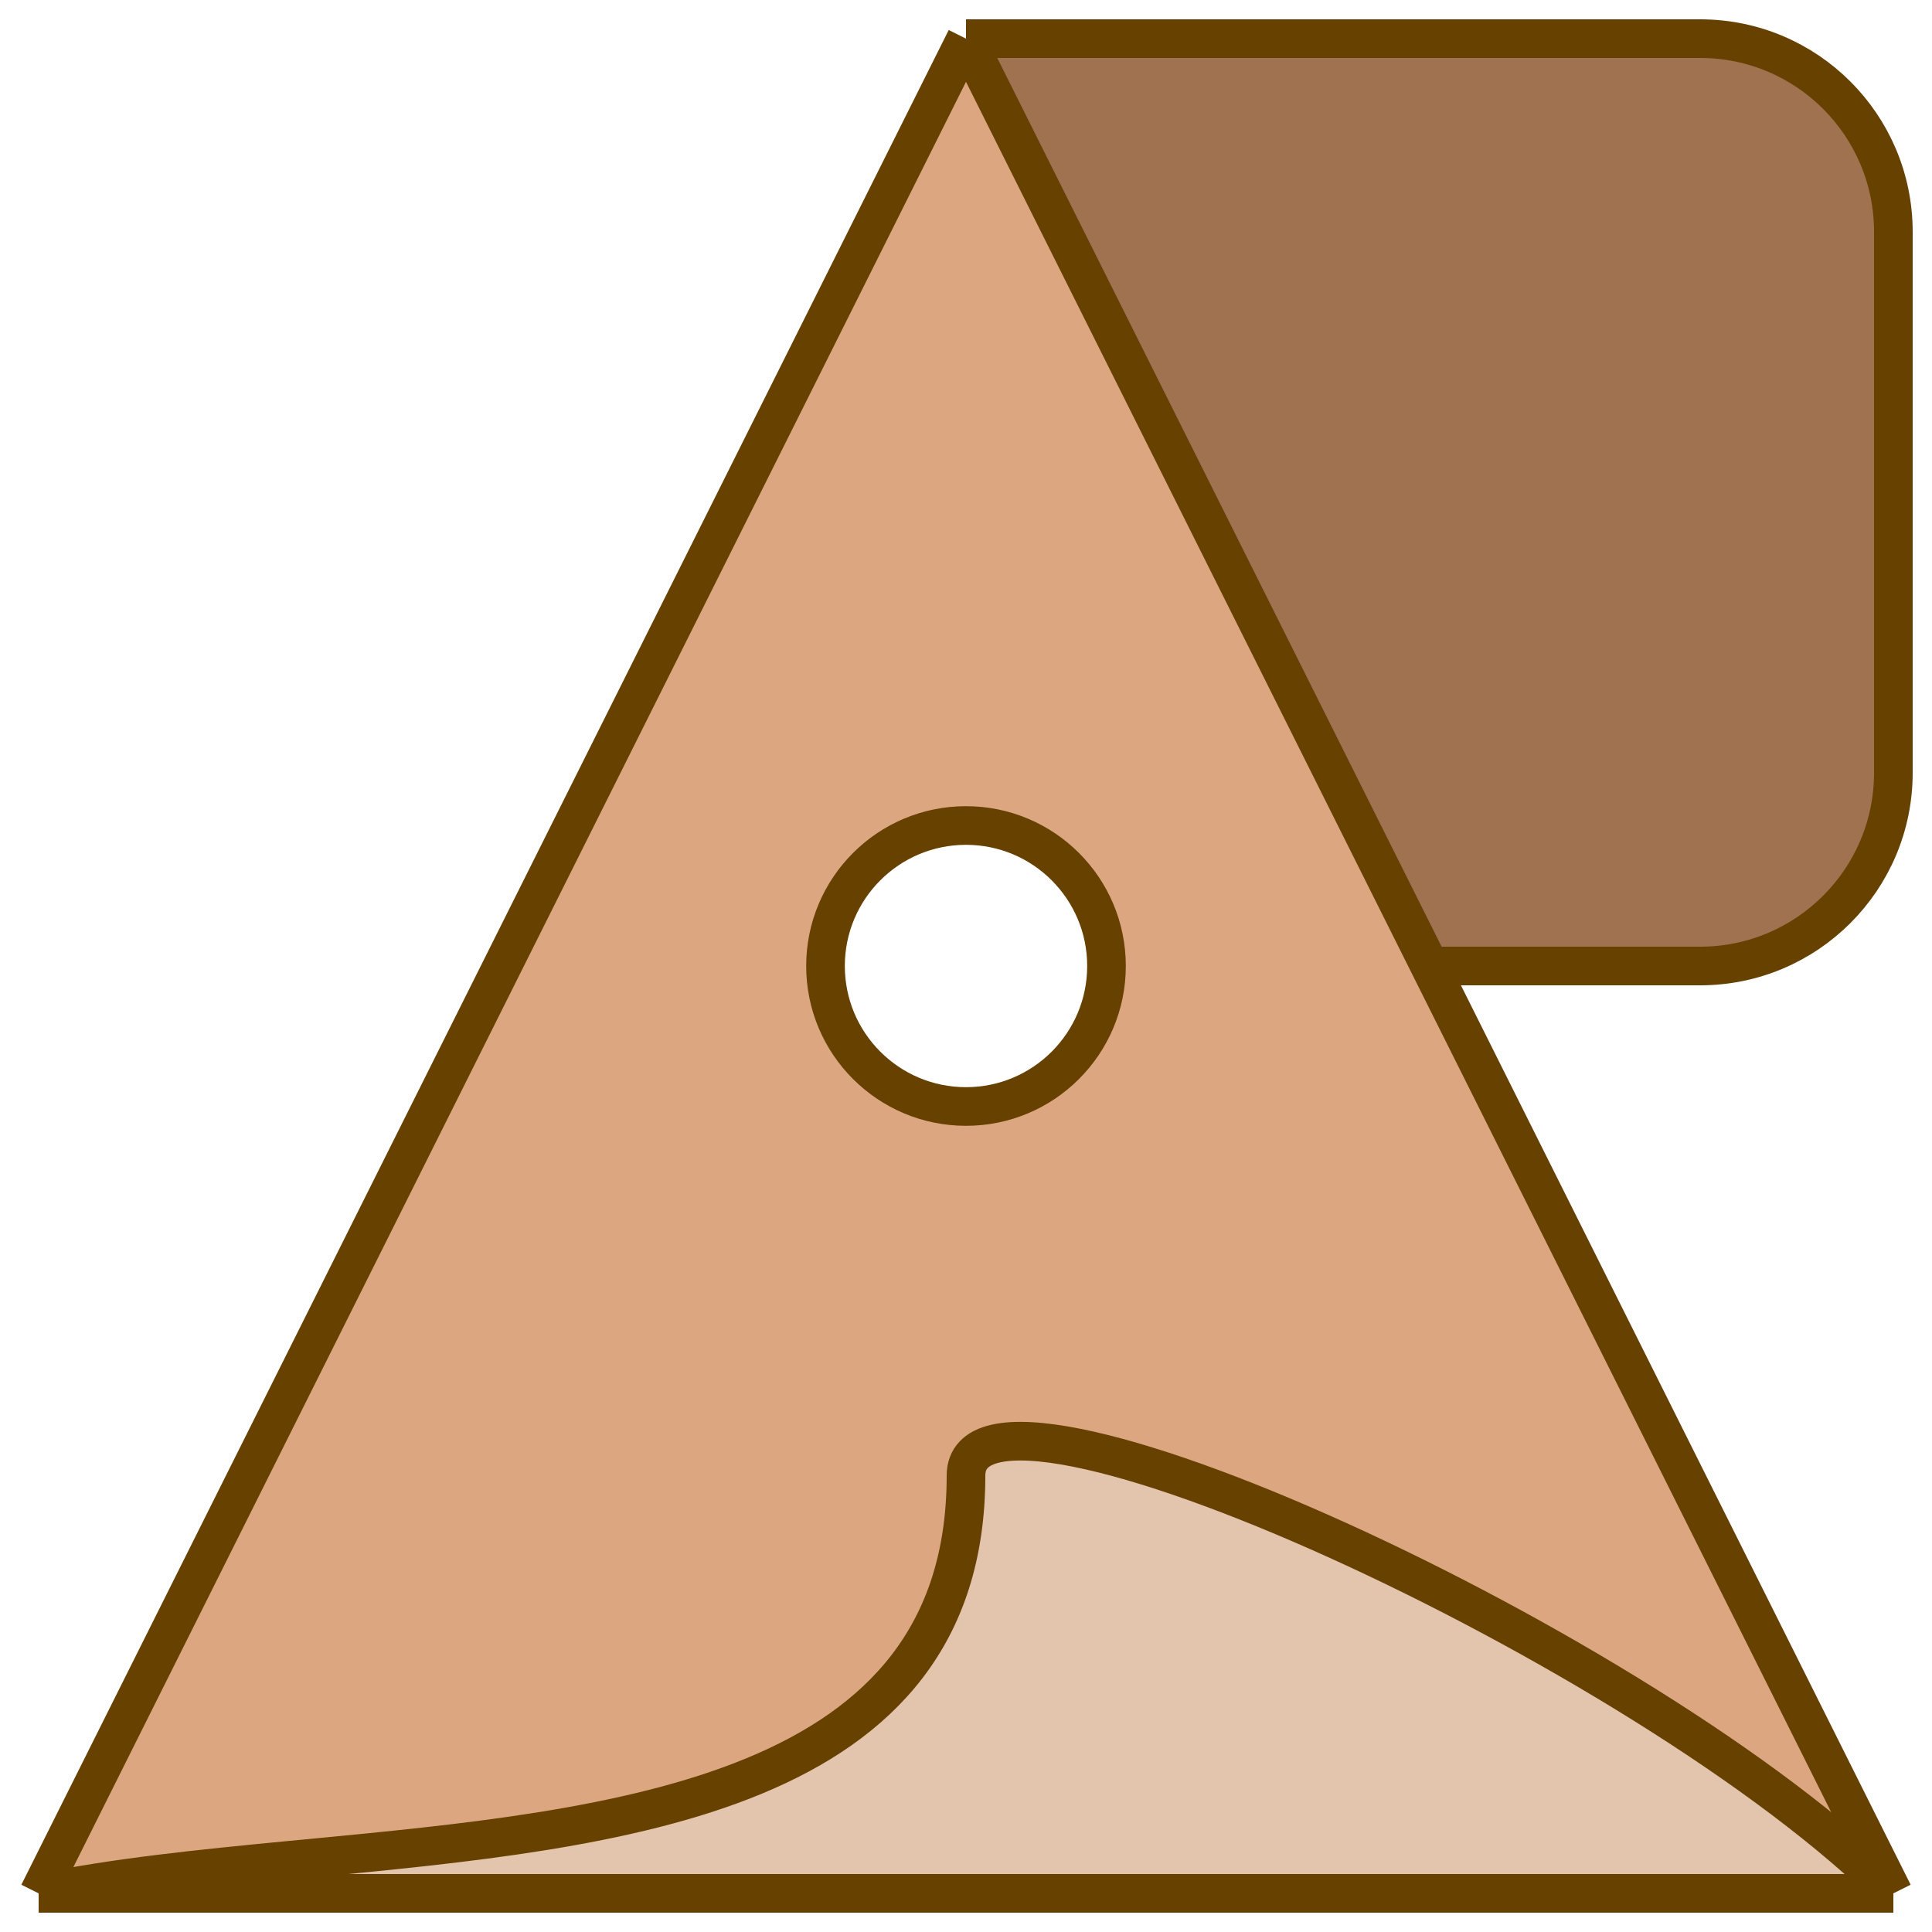
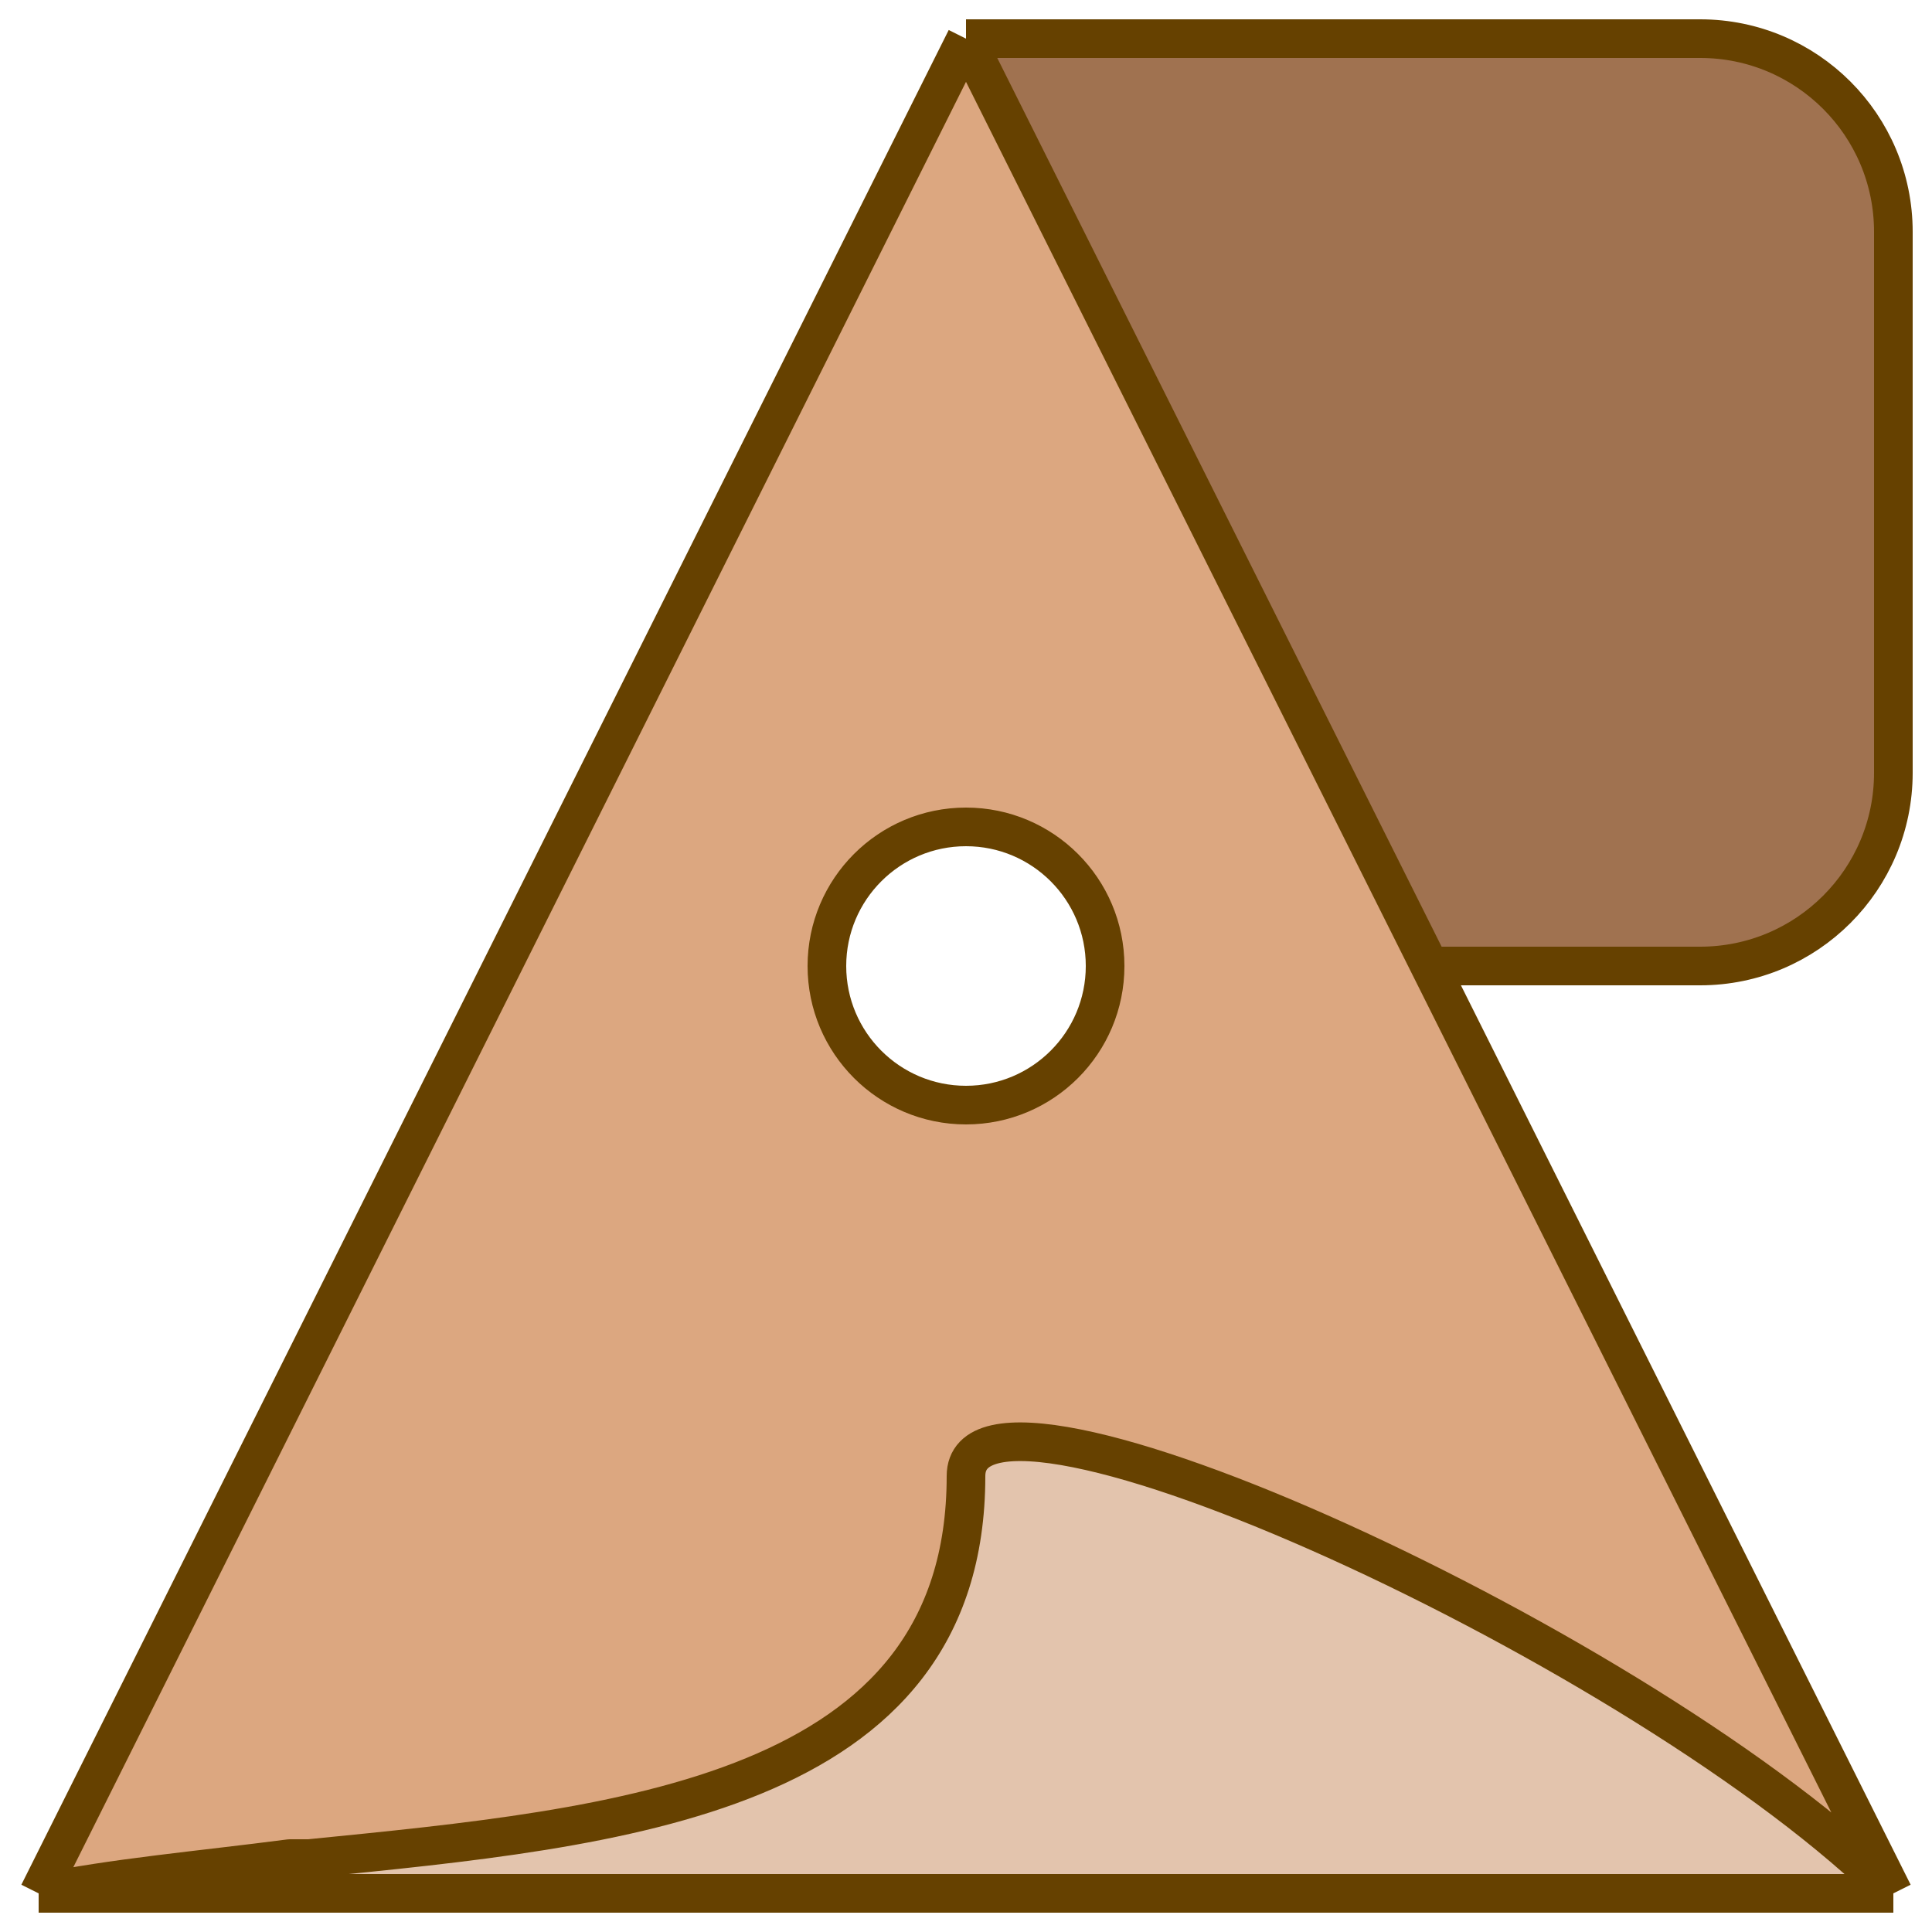
- <svg xmlns="http://www.w3.org/2000/svg" width="50" height="50" viewBox="0 0 50 50" fill="none">
-   <path d="M1 49H49C42.67 42.658 25 34.586 25 38.189C25 46.471 16.083 47.323 7.953 48.1L7.953 48.1C7.798 48.114 7.643 48.129 7.488 48.144C5.17 48.367 2.931 48.594 1 49Z" fill="#E3C4AD" />
-   <path d="M49 6C49 3.239 46.761 1 44 1H25L37 25H44C46.761 25 49 22.761 49 20V6Z" fill="#A07250" />
-   <path fill-rule="evenodd" clip-rule="evenodd" d="M25 1L1 49C2.931 48.594 5.17 48.367 7.488 48.144C7.643 48.129 7.798 48.114 7.953 48.1L7.953 48.1C16.083 47.323 25 46.471 25 38.189C25 34.586 42.67 42.658 49 49L37 25L25 1ZM25 28.636C27.008 28.636 28.636 27.008 28.636 25C28.636 22.992 27.008 21.364 25 21.364C22.992 21.364 21.364 22.992 21.364 25C21.364 27.008 22.992 28.636 25 28.636Z" fill="#DCA780" />
-   <path d="M25 1L1 49M25 1H44C46.761 1 49 3.239 49 6V20C49 22.761 46.761 25 44 25H37M25 1L37 25M49 49H1M49 49C42.67 42.658 25 34.586 25 38.189C25 46.471 16.083 47.323 7.953 48.1L7.953 48.1C7.798 48.114 7.643 48.129 7.488 48.144C5.17 48.367 2.931 48.594 1 49M49 49L37 25M28.636 25C28.636 27.008 27.008 28.636 25 28.636C22.992 28.636 21.364 27.008 21.364 25C21.364 22.992 22.992 21.364 25 21.364C27.008 21.364 28.636 22.992 28.636 25Z" stroke="#664100" stroke-miterlimit="1" />
+ <svg xmlns="http://www.w3.org/2000/svg" width="50" height="50" fill="none">
+   <path fill="#E3C4AD" d="M1 49h48c-6.3-6.3-24-14.4-24-10.8 0 8.3-9 9.1-17 9.9h-.5c-2.3.3-4.6.5-6.5.9Z" />
+   <path fill="#A07250" d="M49 6a5 5 0 0 0-5-5H25l12 24h7a5 5 0 0 0 5-5V6Z" />
+   <path fill="#DCA780" fill-rule="evenodd" d="M25 1 1 49c2-.4 4.2-.6 6.5-.9H8c8-.8 17-1.6 17-10 0-3.5 17.7 4.6 24 10.9L37 25 25 1Zm0 27.6a3.6 3.6 0 1 0 0-7.2 3.6 3.6 0 0 0 0 7.2Z" clip-rule="evenodd" />
+   <path stroke="#664100" stroke-miterlimit="1" d="M25 1 1 49M25 1h19a5 5 0 0 1 5 5v14a5 5 0 0 1-5 5h-7M25 1l12 24m12 24H1m48 0c-6.3-6.3-24-14.4-24-10.8 0 8.3-9 9.1-17 9.9h-.5c-2.3.3-4.6.5-6.5.9m48 0L37 25m-8.4 0a3.6 3.6 0 1 1-7.2 0 3.6 3.6 0 0 1 7.2 0Z" />
</svg>
